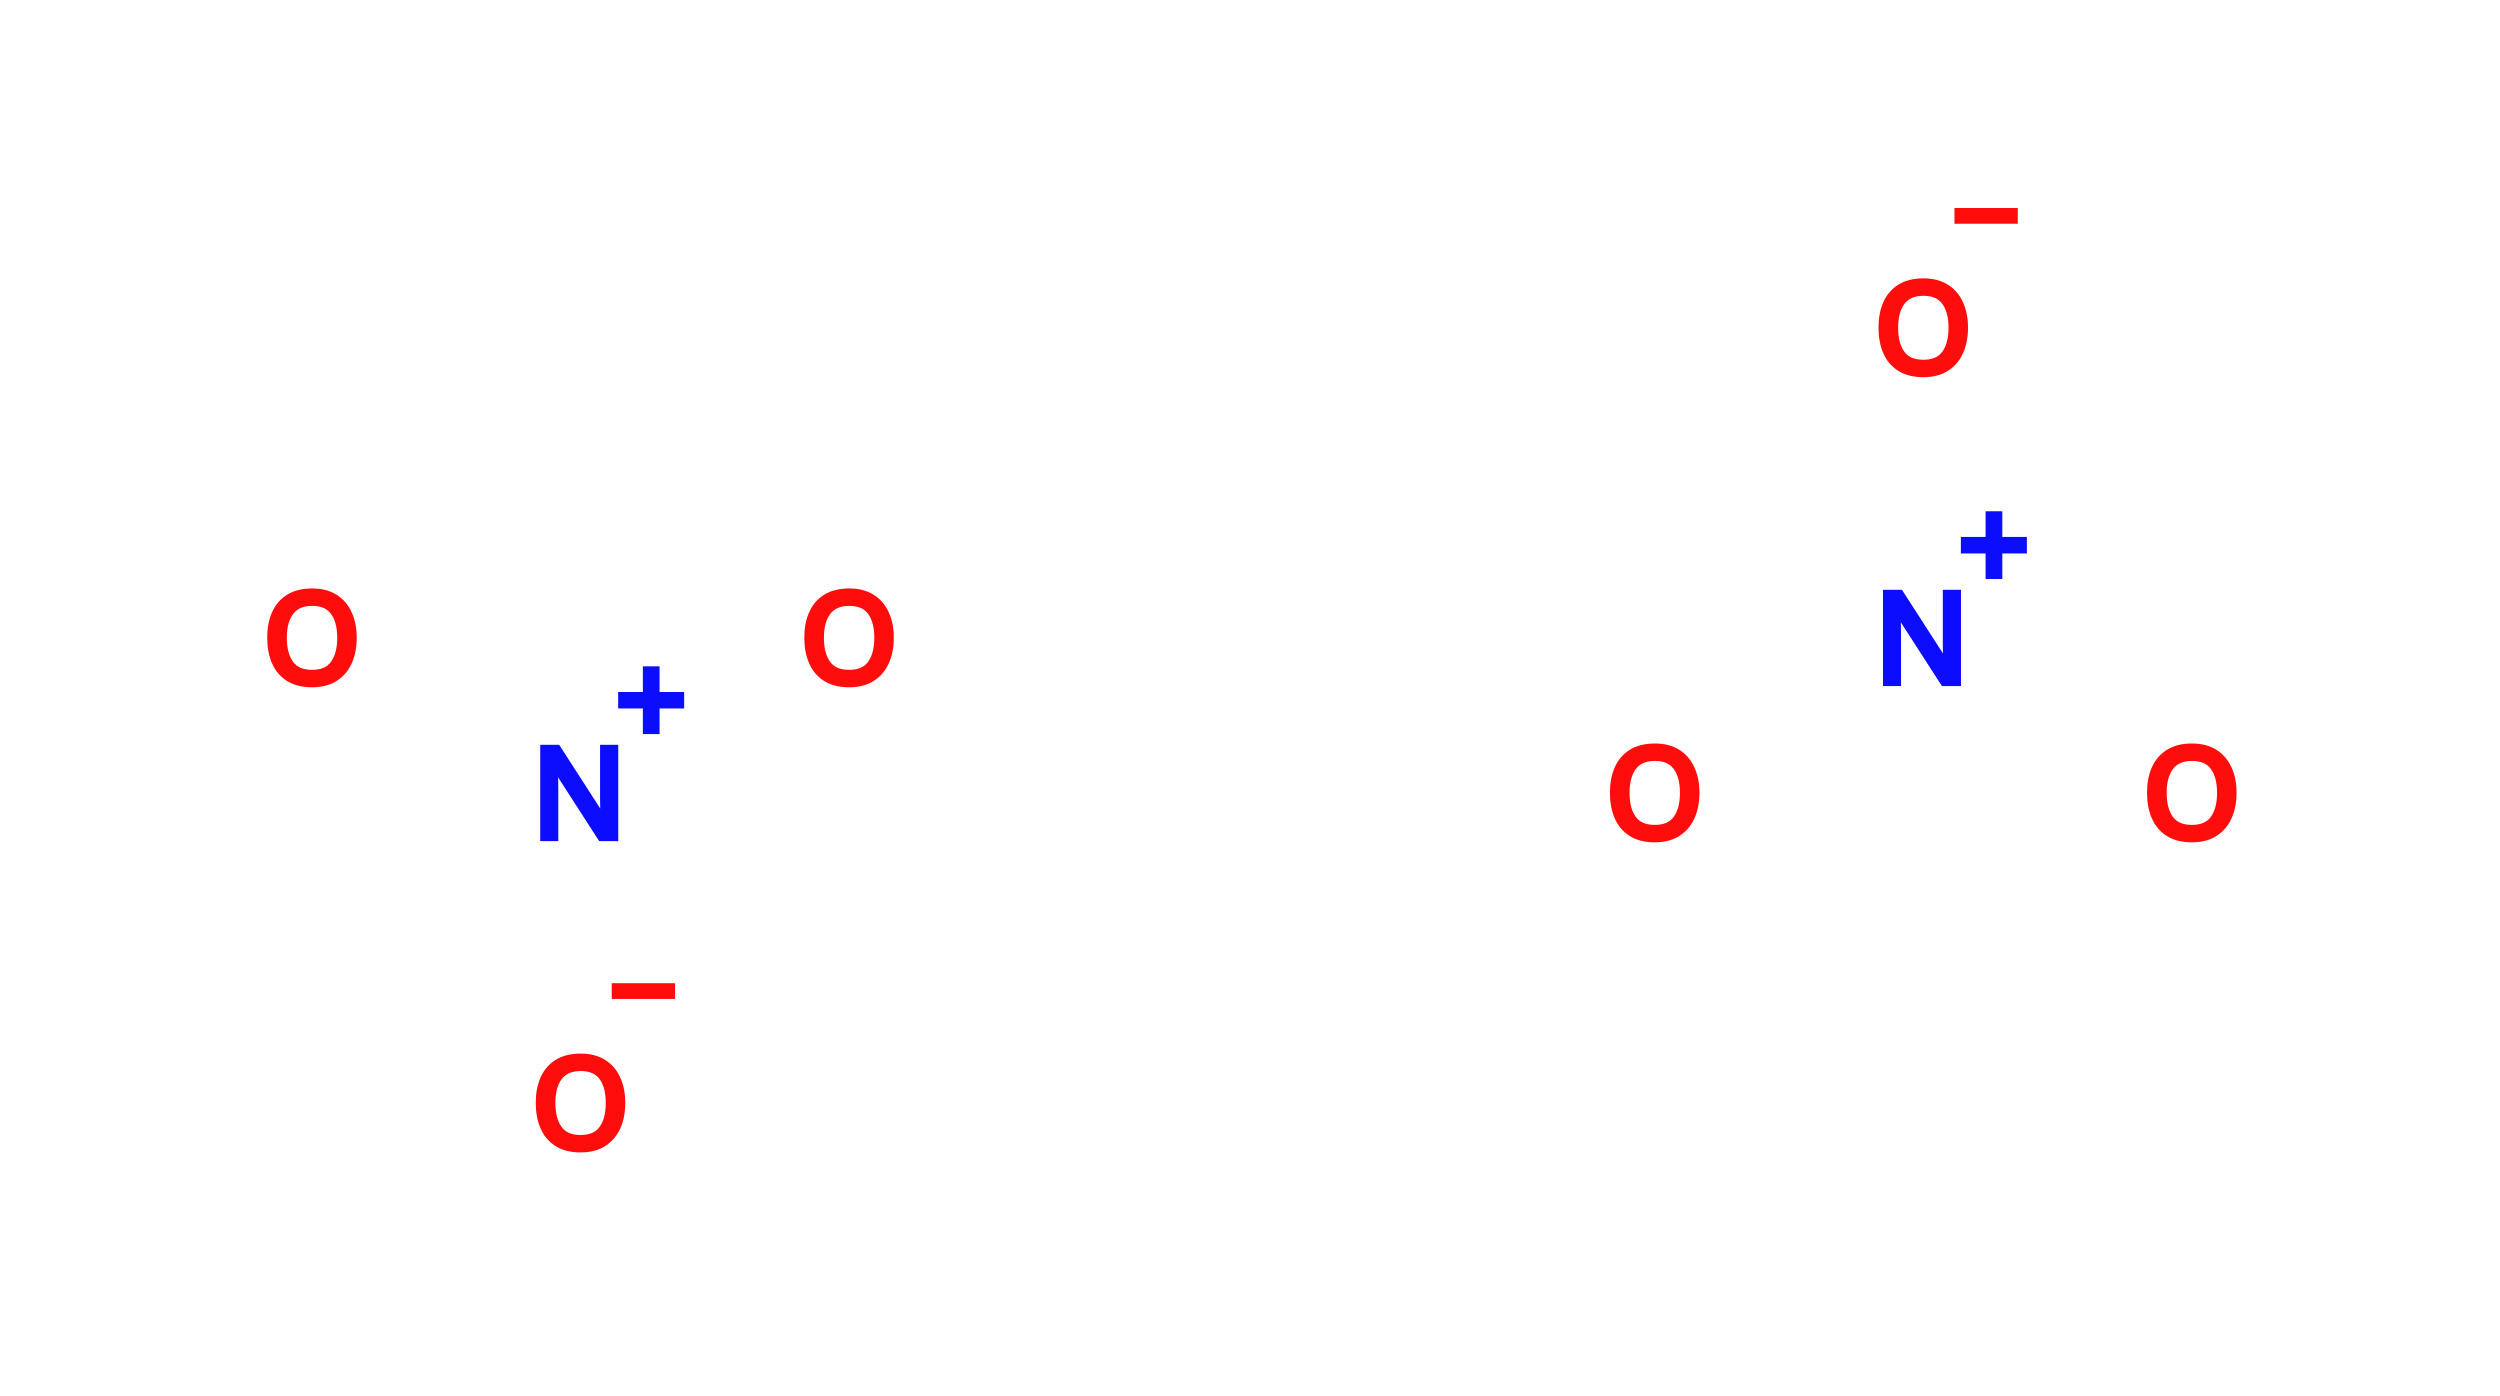
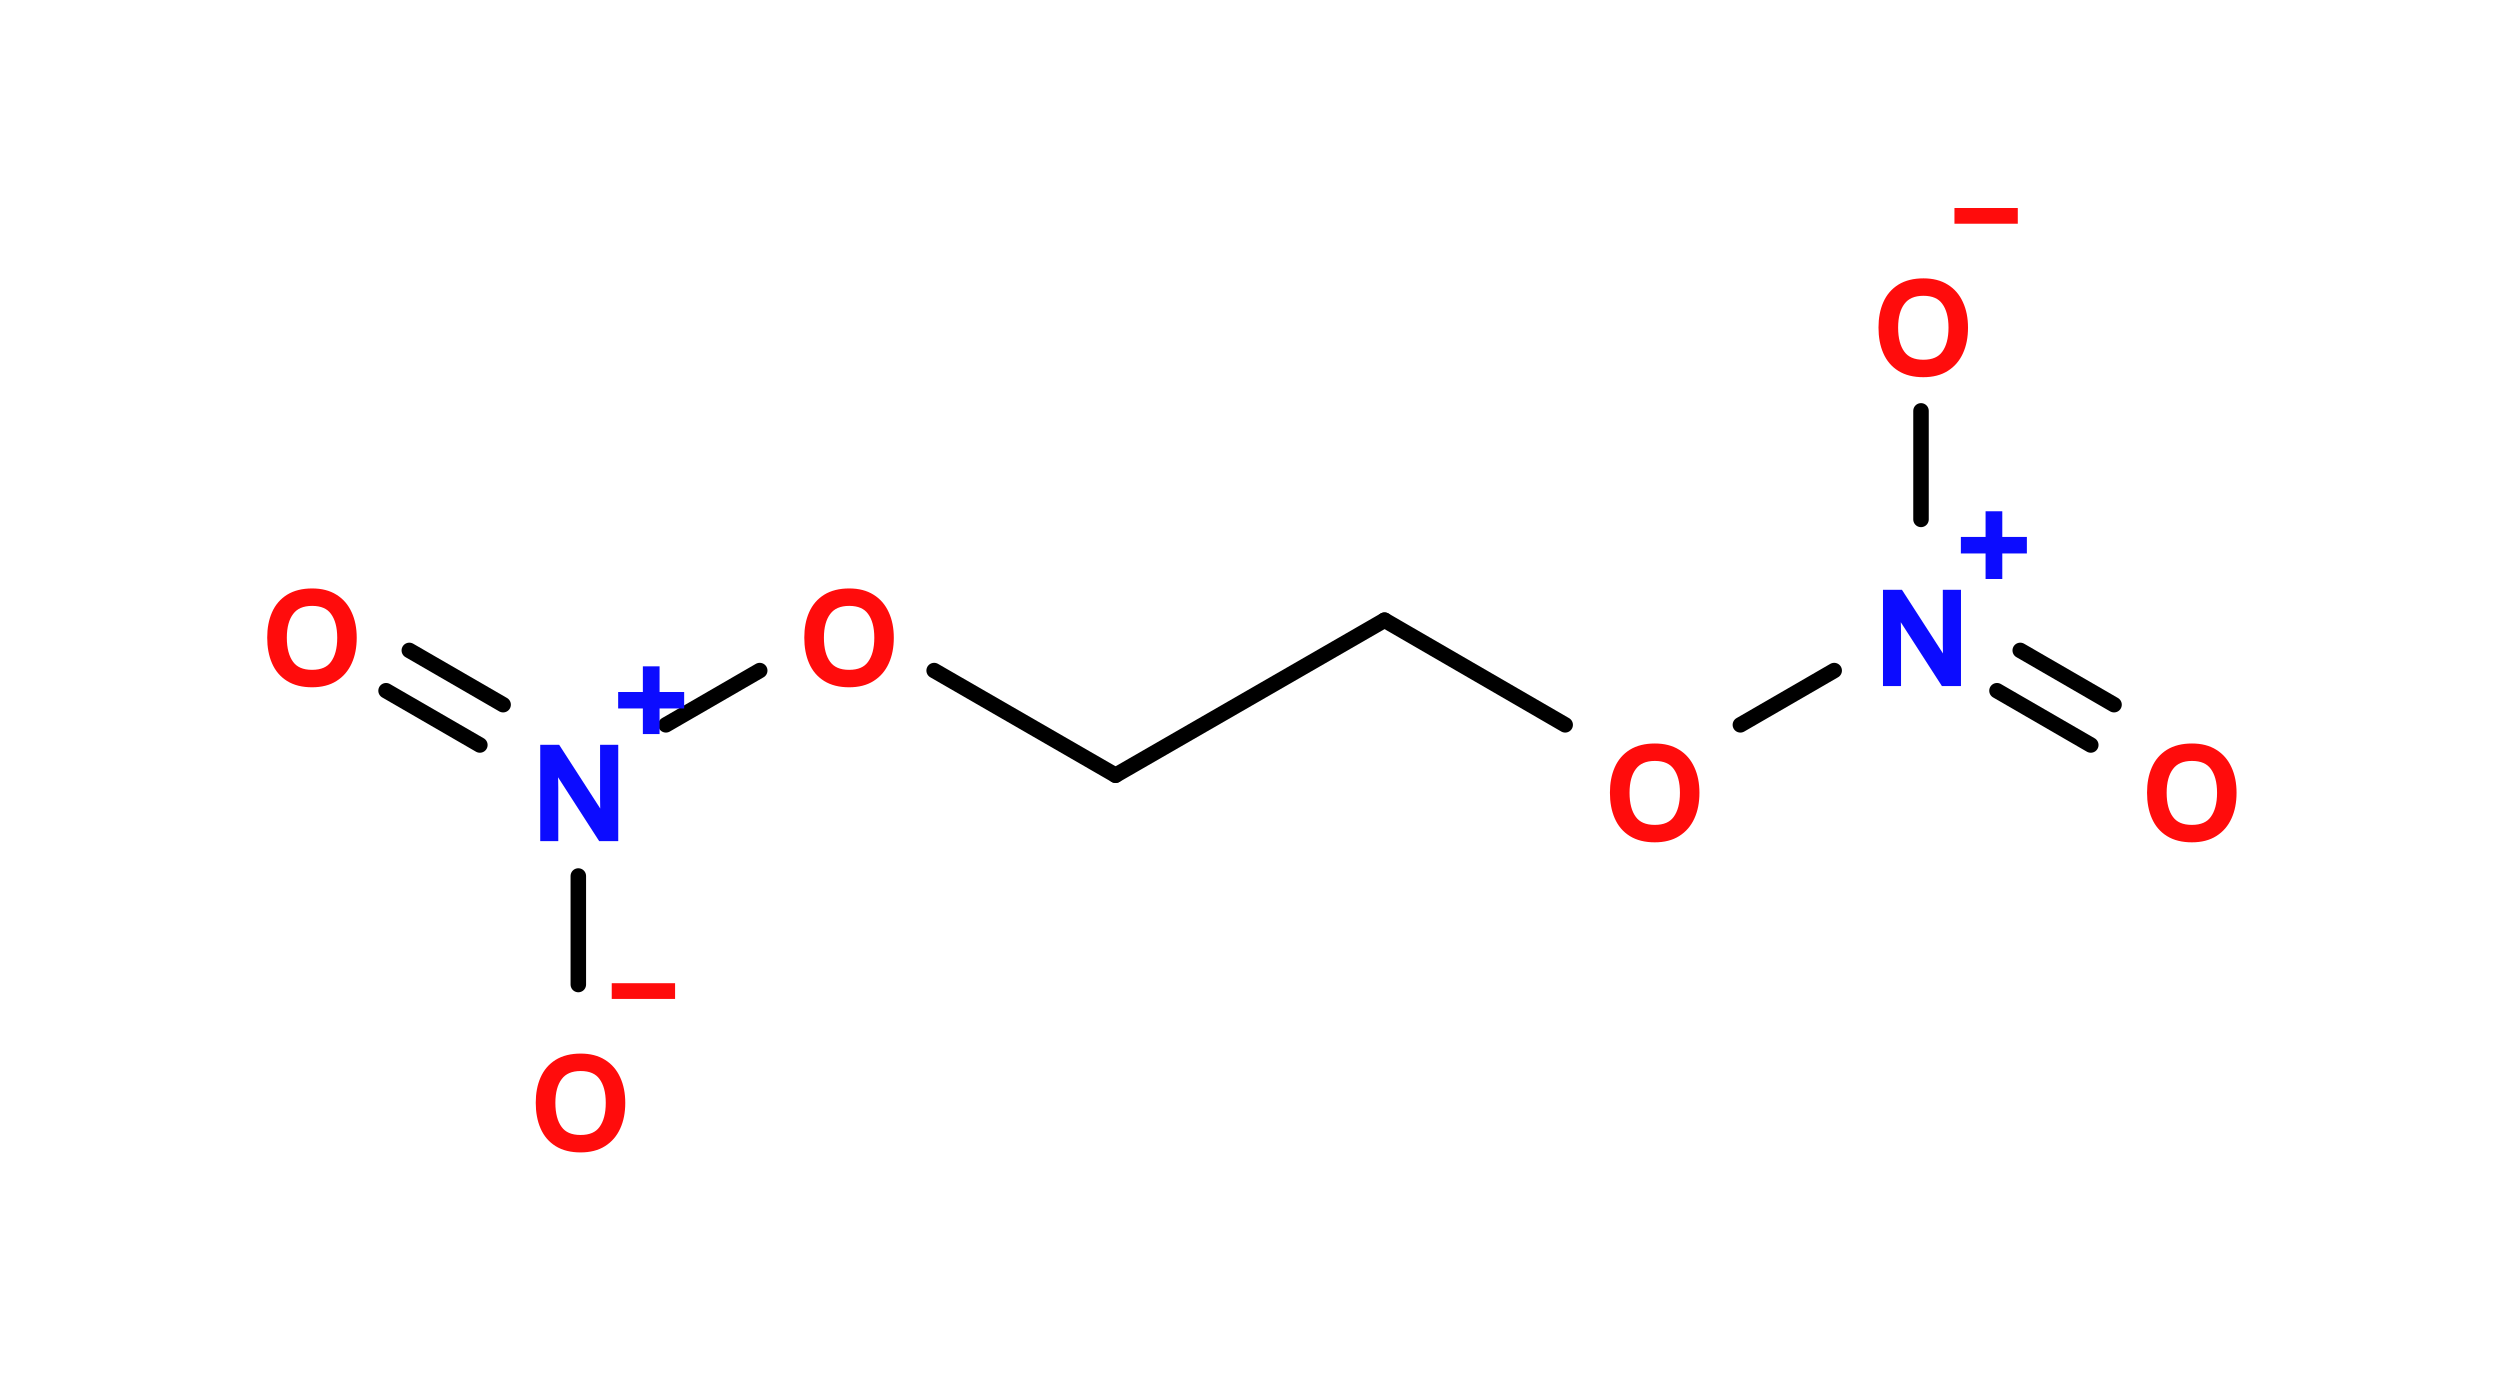
<svg xmlns="http://www.w3.org/2000/svg" width="322.487" height="180" x="0" y="0" viewBox="0 0 322.487 180" font-family="sans-serif" stroke-width="1" stroke-linecap="round">
-   <line x1="178.6" y1="80.0" x2="143.9" y2="100.0" stroke-width="2.0" />
-   <line x1="143.9" y1="100.0" x2="120.5" y2="86.5" stroke-width="2.0" />
-   <line x1="98.0" y1="86.5" x2="85.9" y2="93.5" stroke-width="2.0" />
-   <line x1="61.9" y1="96.1" x2="49.8" y2="89.1" stroke-width="2.0" />
-   <line x1="64.9" y1="90.9" x2="52.8" y2="83.9" stroke-width="2.0" />
-   <line x1="74.6" y1="113.0" x2="74.6" y2="127.0" stroke-width="2.0" />
-   <line x1="178.6" y1="80.0" x2="201.9" y2="93.5" stroke-width="2.0" />
-   <line x1="224.5" y1="93.5" x2="236.6" y2="86.5" stroke-width="2.0" />
-   <line x1="260.6" y1="83.9" x2="272.7" y2="90.9" stroke-width="2.0" />
-   <line x1="257.6" y1="89.1" x2="269.7" y2="96.1" stroke-width="2.0" />
-   <line x1="247.8" y1="67.0" x2="247.8" y2="53.0" stroke-width="2.0" />
+   <line x1="178.6" y1="80.0" x2="143.9" y2="100.0" stroke="rgb(0,0,0)" stroke-width="2.0" />
+   <line x1="143.9" y1="100.0" x2="120.5" y2="86.5" stroke="rgb(0,0,0)" stroke-width="2.0" />
+   <line x1="98.0" y1="86.5" x2="85.9" y2="93.5" stroke="rgb(0,0,0)" stroke-width="2.0" />
+   <line x1="61.9" y1="96.1" x2="49.8" y2="89.1" stroke="rgb(0,0,0)" stroke-width="2.0" />
+   <line x1="64.9" y1="90.9" x2="52.8" y2="83.9" stroke="rgb(0,0,0)" stroke-width="2.0" />
+   <line x1="74.6" y1="113.0" x2="74.6" y2="127.0" stroke="rgb(0,0,0)" stroke-width="2.0" />
+   <line x1="178.6" y1="80.0" x2="201.9" y2="93.5" stroke="rgb(0,0,0)" stroke-width="2.0" />
+   <line x1="224.5" y1="93.5" x2="236.6" y2="86.5" stroke="rgb(0,0,0)" stroke-width="2.0" />
+   <line x1="260.6" y1="83.9" x2="272.7" y2="90.9" stroke="rgb(0,0,0)" stroke-width="2.0" />
+   <line x1="257.6" y1="89.1" x2="269.7" y2="96.1" stroke="rgb(0,0,0)" stroke-width="2.0" />
+   <line x1="247.8" y1="67.0" x2="247.8" y2="53.0" stroke="rgb(0,0,0)" stroke-width="2.0" />
  <text x="103.282" y="88" fill="rgb(255,12,12)" stroke="rgb(255,12,12)" stroke-width="1" font-size="16">O</text>
  <text x="79.441" y="95.968" fill="rgb(12,12,255)" stroke="rgb(12,12,255)" stroke-width="1" font-size="16">+</text>
  <text x="68.641" y="108" fill="rgb(12,12,255)" stroke="rgb(12,12,255)" stroke-width="1" font-size="16">N</text>
  <text x="34" y="88" fill="rgb(255,12,12)" stroke="rgb(255,12,12)" stroke-width="1" font-size="16">O</text>
  <text x="79.441" y="125.888" fill="rgb(255,12,12)" stroke="rgb(255,12,12)" stroke-width="1" font-size="16">_</text>
  <text x="68.641" y="148" fill="rgb(255,12,12)" stroke="rgb(255,12,12)" stroke-width="1" font-size="16">O</text>
  <text x="207.205" y="108" fill="rgb(255,12,12)" stroke="rgb(255,12,12)" stroke-width="1" font-size="16">O</text>
  <text x="252.646" y="75.968" fill="rgb(12,12,255)" stroke="rgb(12,12,255)" stroke-width="1" font-size="16">+</text>
  <text x="241.846" y="88" fill="rgb(12,12,255)" stroke="rgb(12,12,255)" stroke-width="1" font-size="16">N</text>
  <text x="276.487" y="108" fill="rgb(255,12,12)" stroke="rgb(255,12,12)" stroke-width="1" font-size="16">O</text>
  <text x="252.646" y="25.888" fill="rgb(255,12,12)" stroke="rgb(255,12,12)" stroke-width="1" font-size="16">_</text>
  <text x="241.846" y="48" fill="rgb(255,12,12)" stroke="rgb(255,12,12)" stroke-width="1" font-size="16">O</text>
  <text font-size="18" fill="black" font-family="sans-serif" x="10" y="20" />
</svg>
